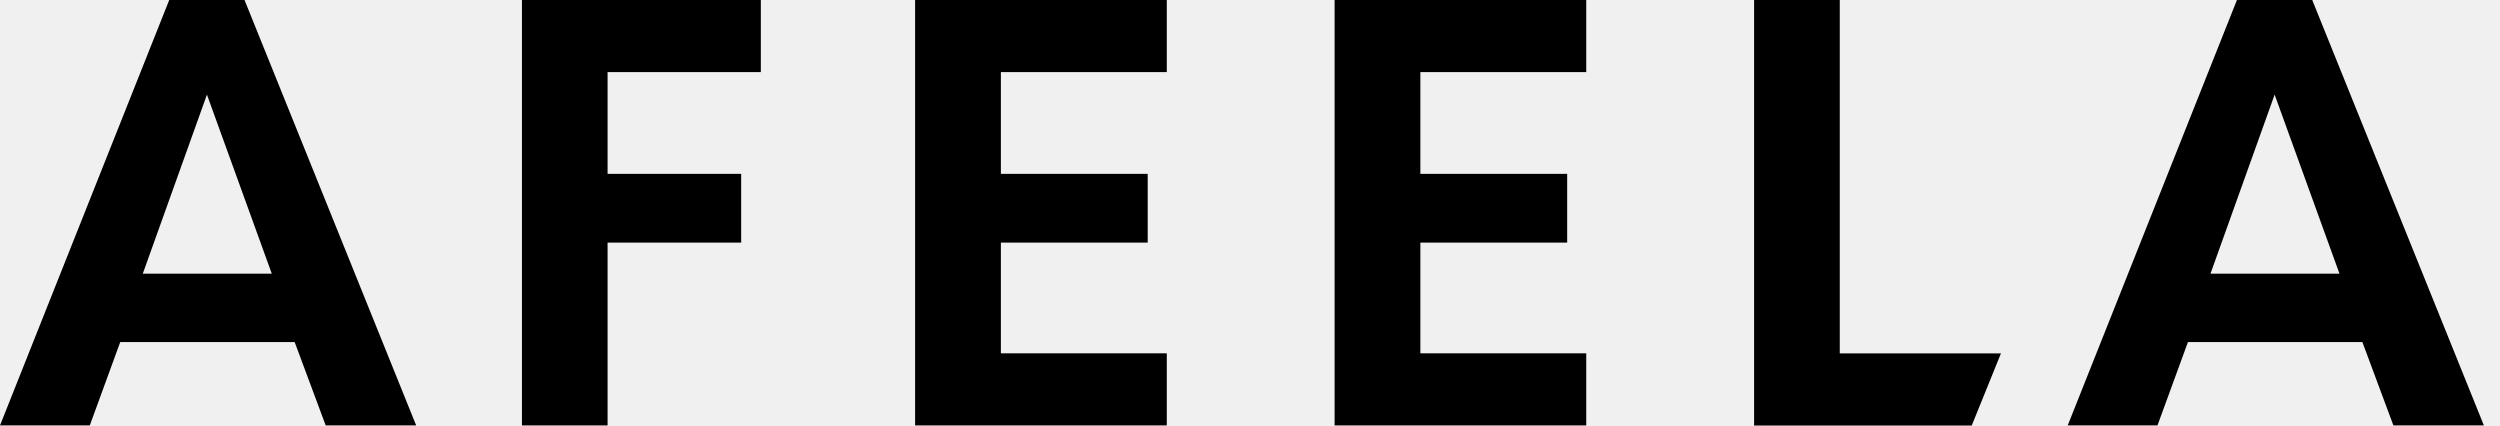
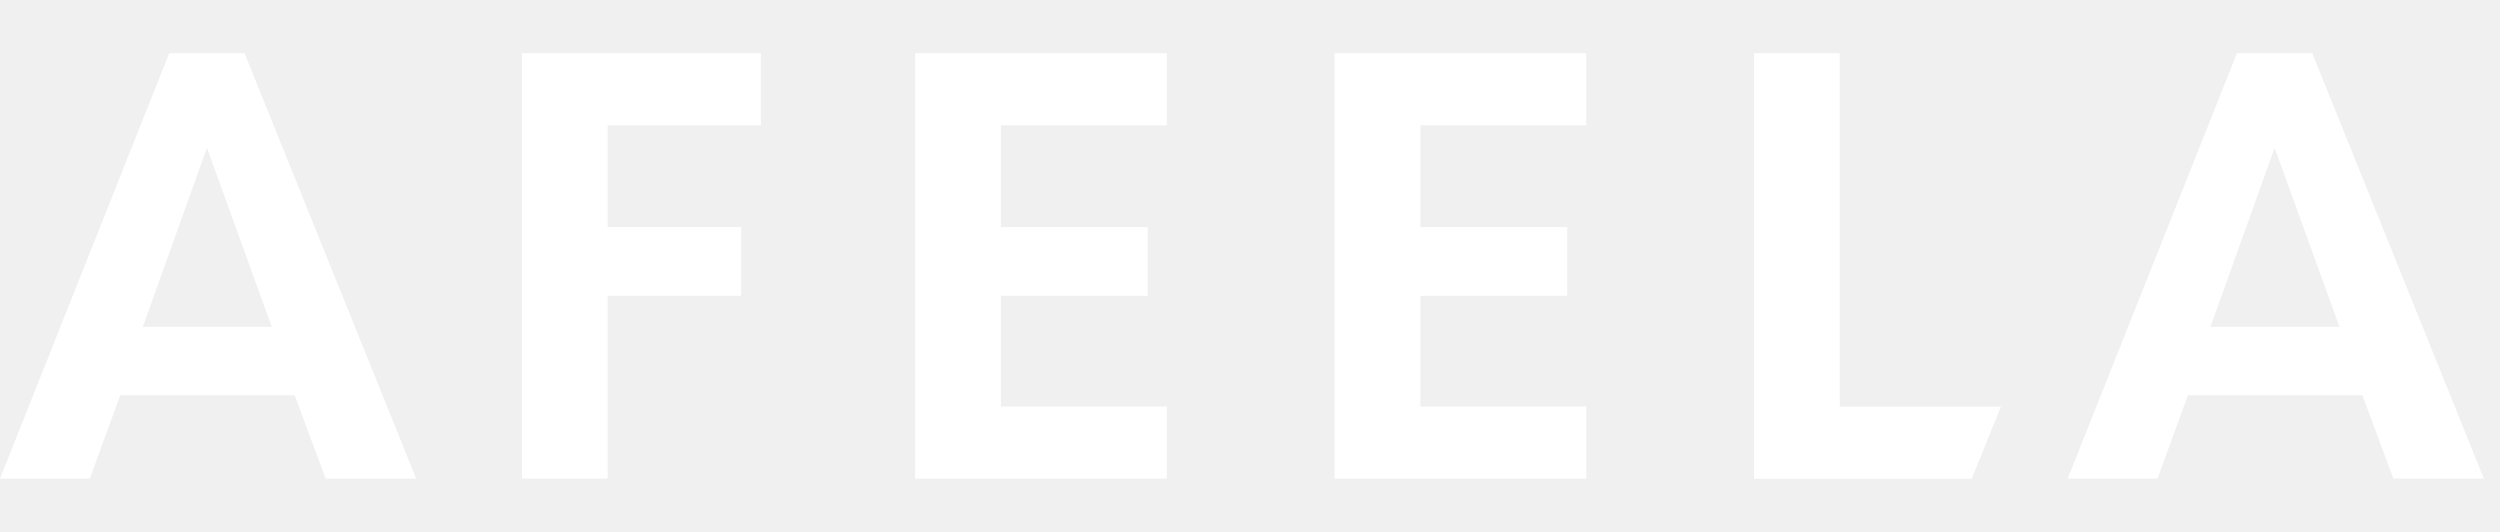
- <svg xmlns="http://www.w3.org/2000/svg" role="img" aria-label="AFEELA" width="94" height="16" viewBox="0 0 94 16" fill="black">
+ <svg xmlns="http://www.w3.org/2000/svg" role="img" aria-label="AFEELA" width="94" height="20" viewBox="0 0 94 16" fill="white">
  <path d="M19.62 0H28.607V2.711H22.845V6.537H27.868V9.122H22.845V15.996H19.625V0H19.62Z" />
  <path d="M34.408 0H43.871V2.711H37.633V6.537H43.153V9.122H37.633V13.285H43.871V15.996H34.408V0Z" />
  <path d="M50.181 0H59.643V2.711H53.406V6.537H58.926V9.122H53.406V13.285H59.643V15.996H50.181V0Z" />
  <path d="M65.954 0H69.175V13.289H75.235L74.137 16H65.954V0Z" />
  <path d="M3.38 15.996H0L6.363 0H9.194L15.648 15.996H12.246L11.079 12.861H4.521L3.376 15.996H3.38ZM7.781 3.558L5.369 10.289H10.219L7.781 3.558Z" />
  <path d="M81.126 15.996H77.746L84.109 0H86.94L93.394 15.996H89.992L88.825 12.861H82.267L81.121 15.996H81.126ZM85.526 3.558L83.114 10.289H87.964L85.526 3.558Z" />
</svg>
